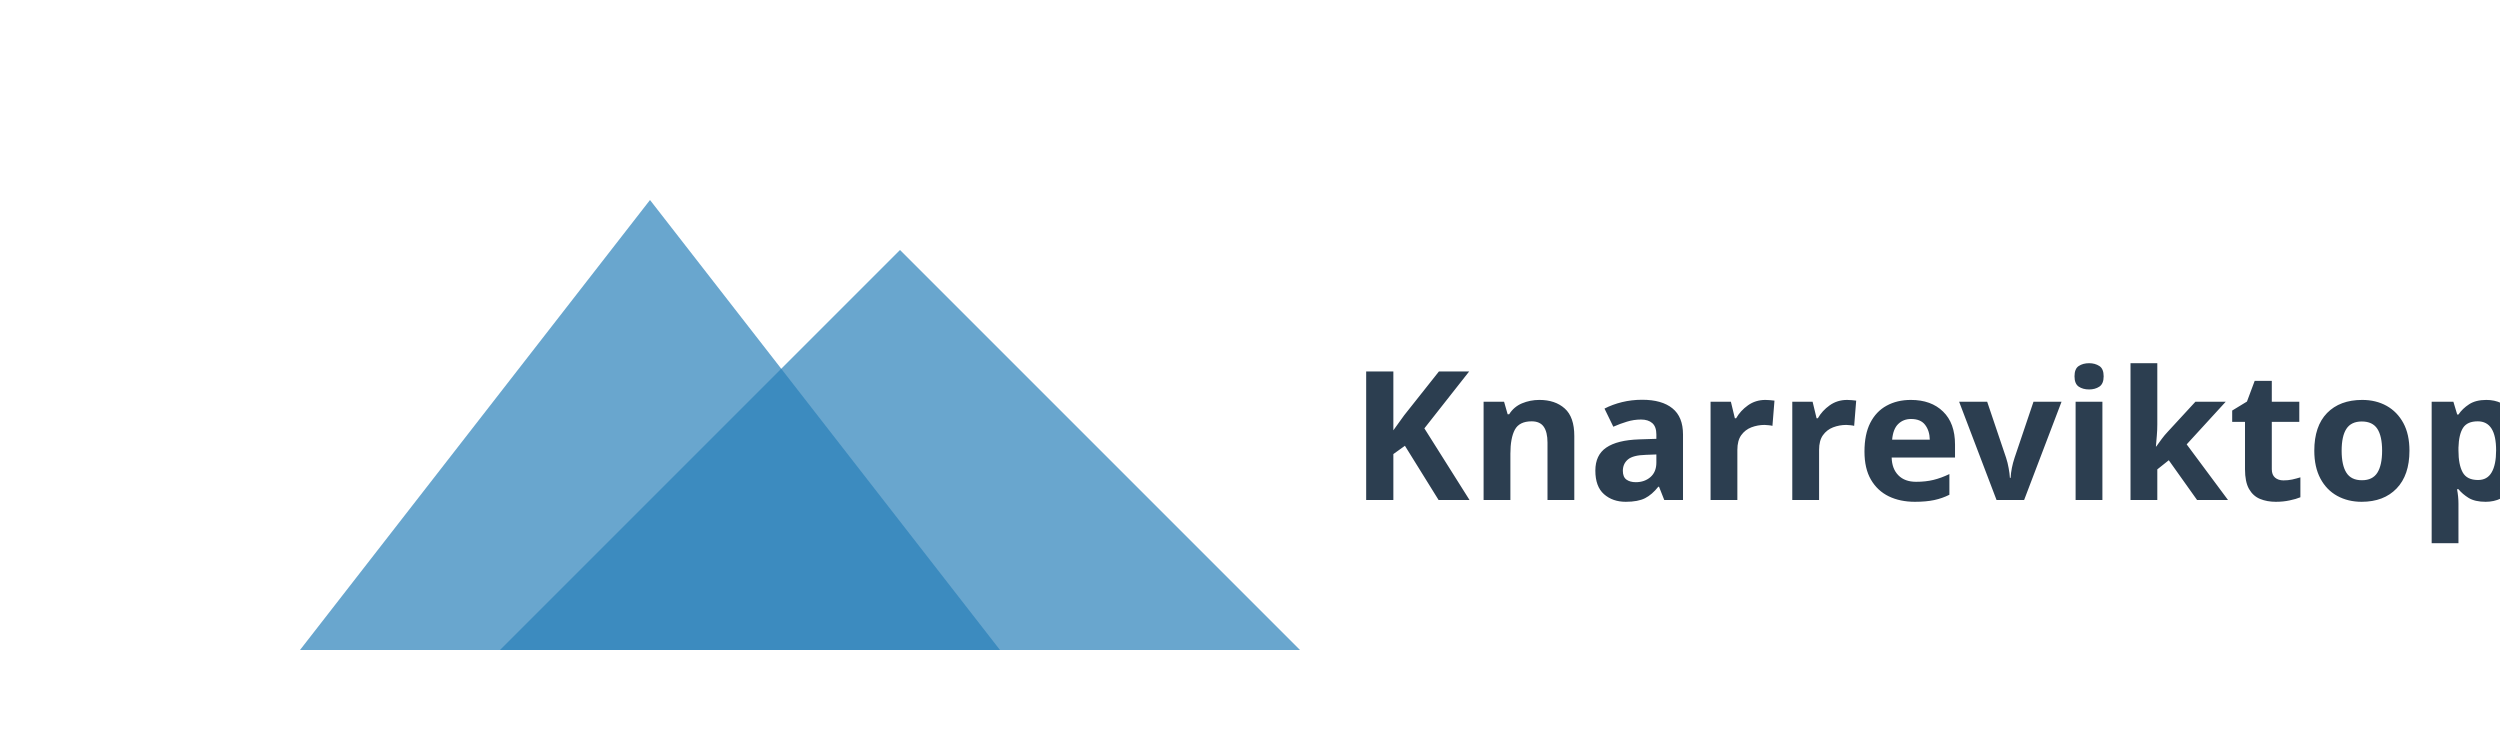
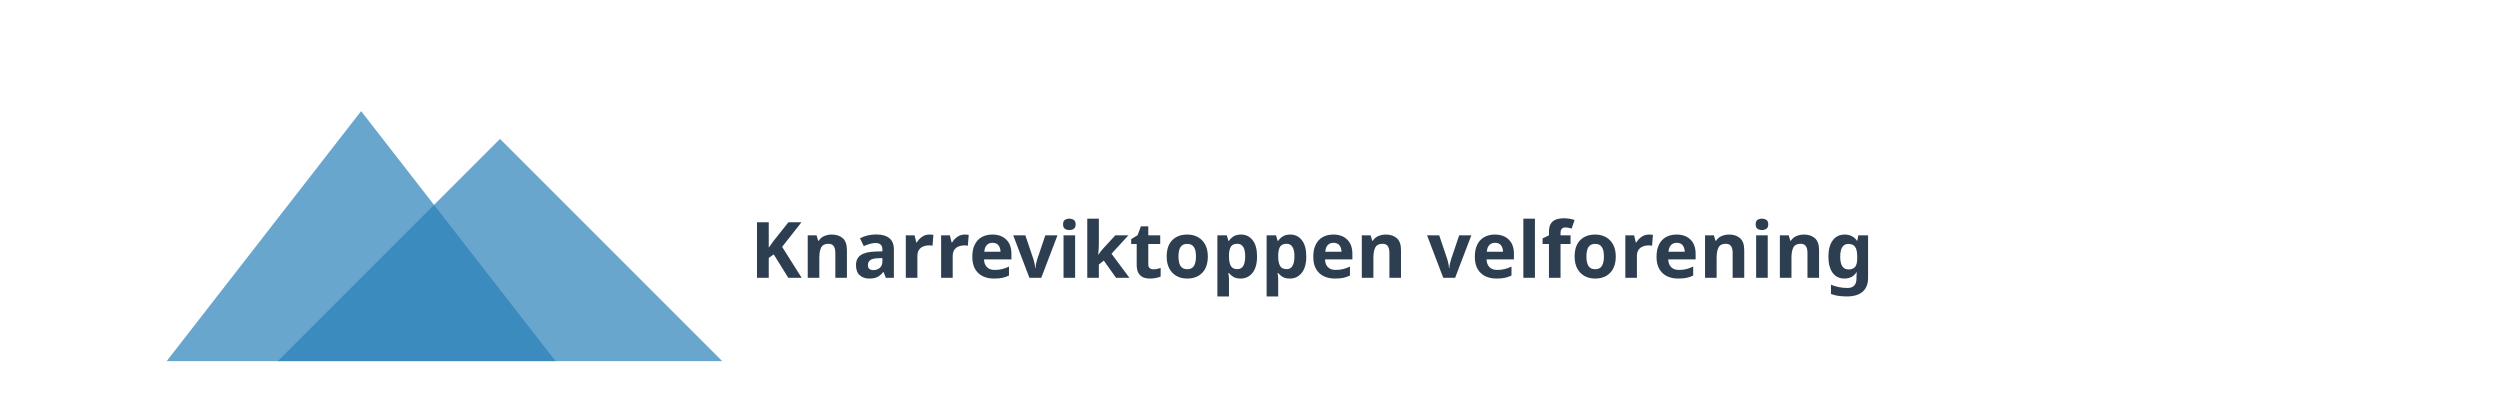
- <svg xmlns="http://www.w3.org/2000/svg" width="500" height="150" viewBox="0 0 500 150" fill="none">
+ <svg xmlns="http://www.w3.org/2000/svg" width="900" height="150" viewBox="0 0 900 150" fill="none">
  <style>
-     .text { font-family: 'Segoe UI', sans-serif; font-size: 36px; fill: #2C3E50; font-weight: bold; }
+     .text { font-family: 'Segoe UI', sans-serif; font-size: 28px; fill: #2C3E50; font-weight: bold; }
    .mountain { fill: #2980B9; opacity: 0.7; }
  </style>
  <polygon class="mountain" points="60,130 130,40 200,130" />
  <polygon class="mountain" points="100,130 180,50 260,130" fill="#3498DB" opacity="0.6" />
  <text x="270" y="100" class="text">Knarreviktoppen velforening</text>
</svg>
